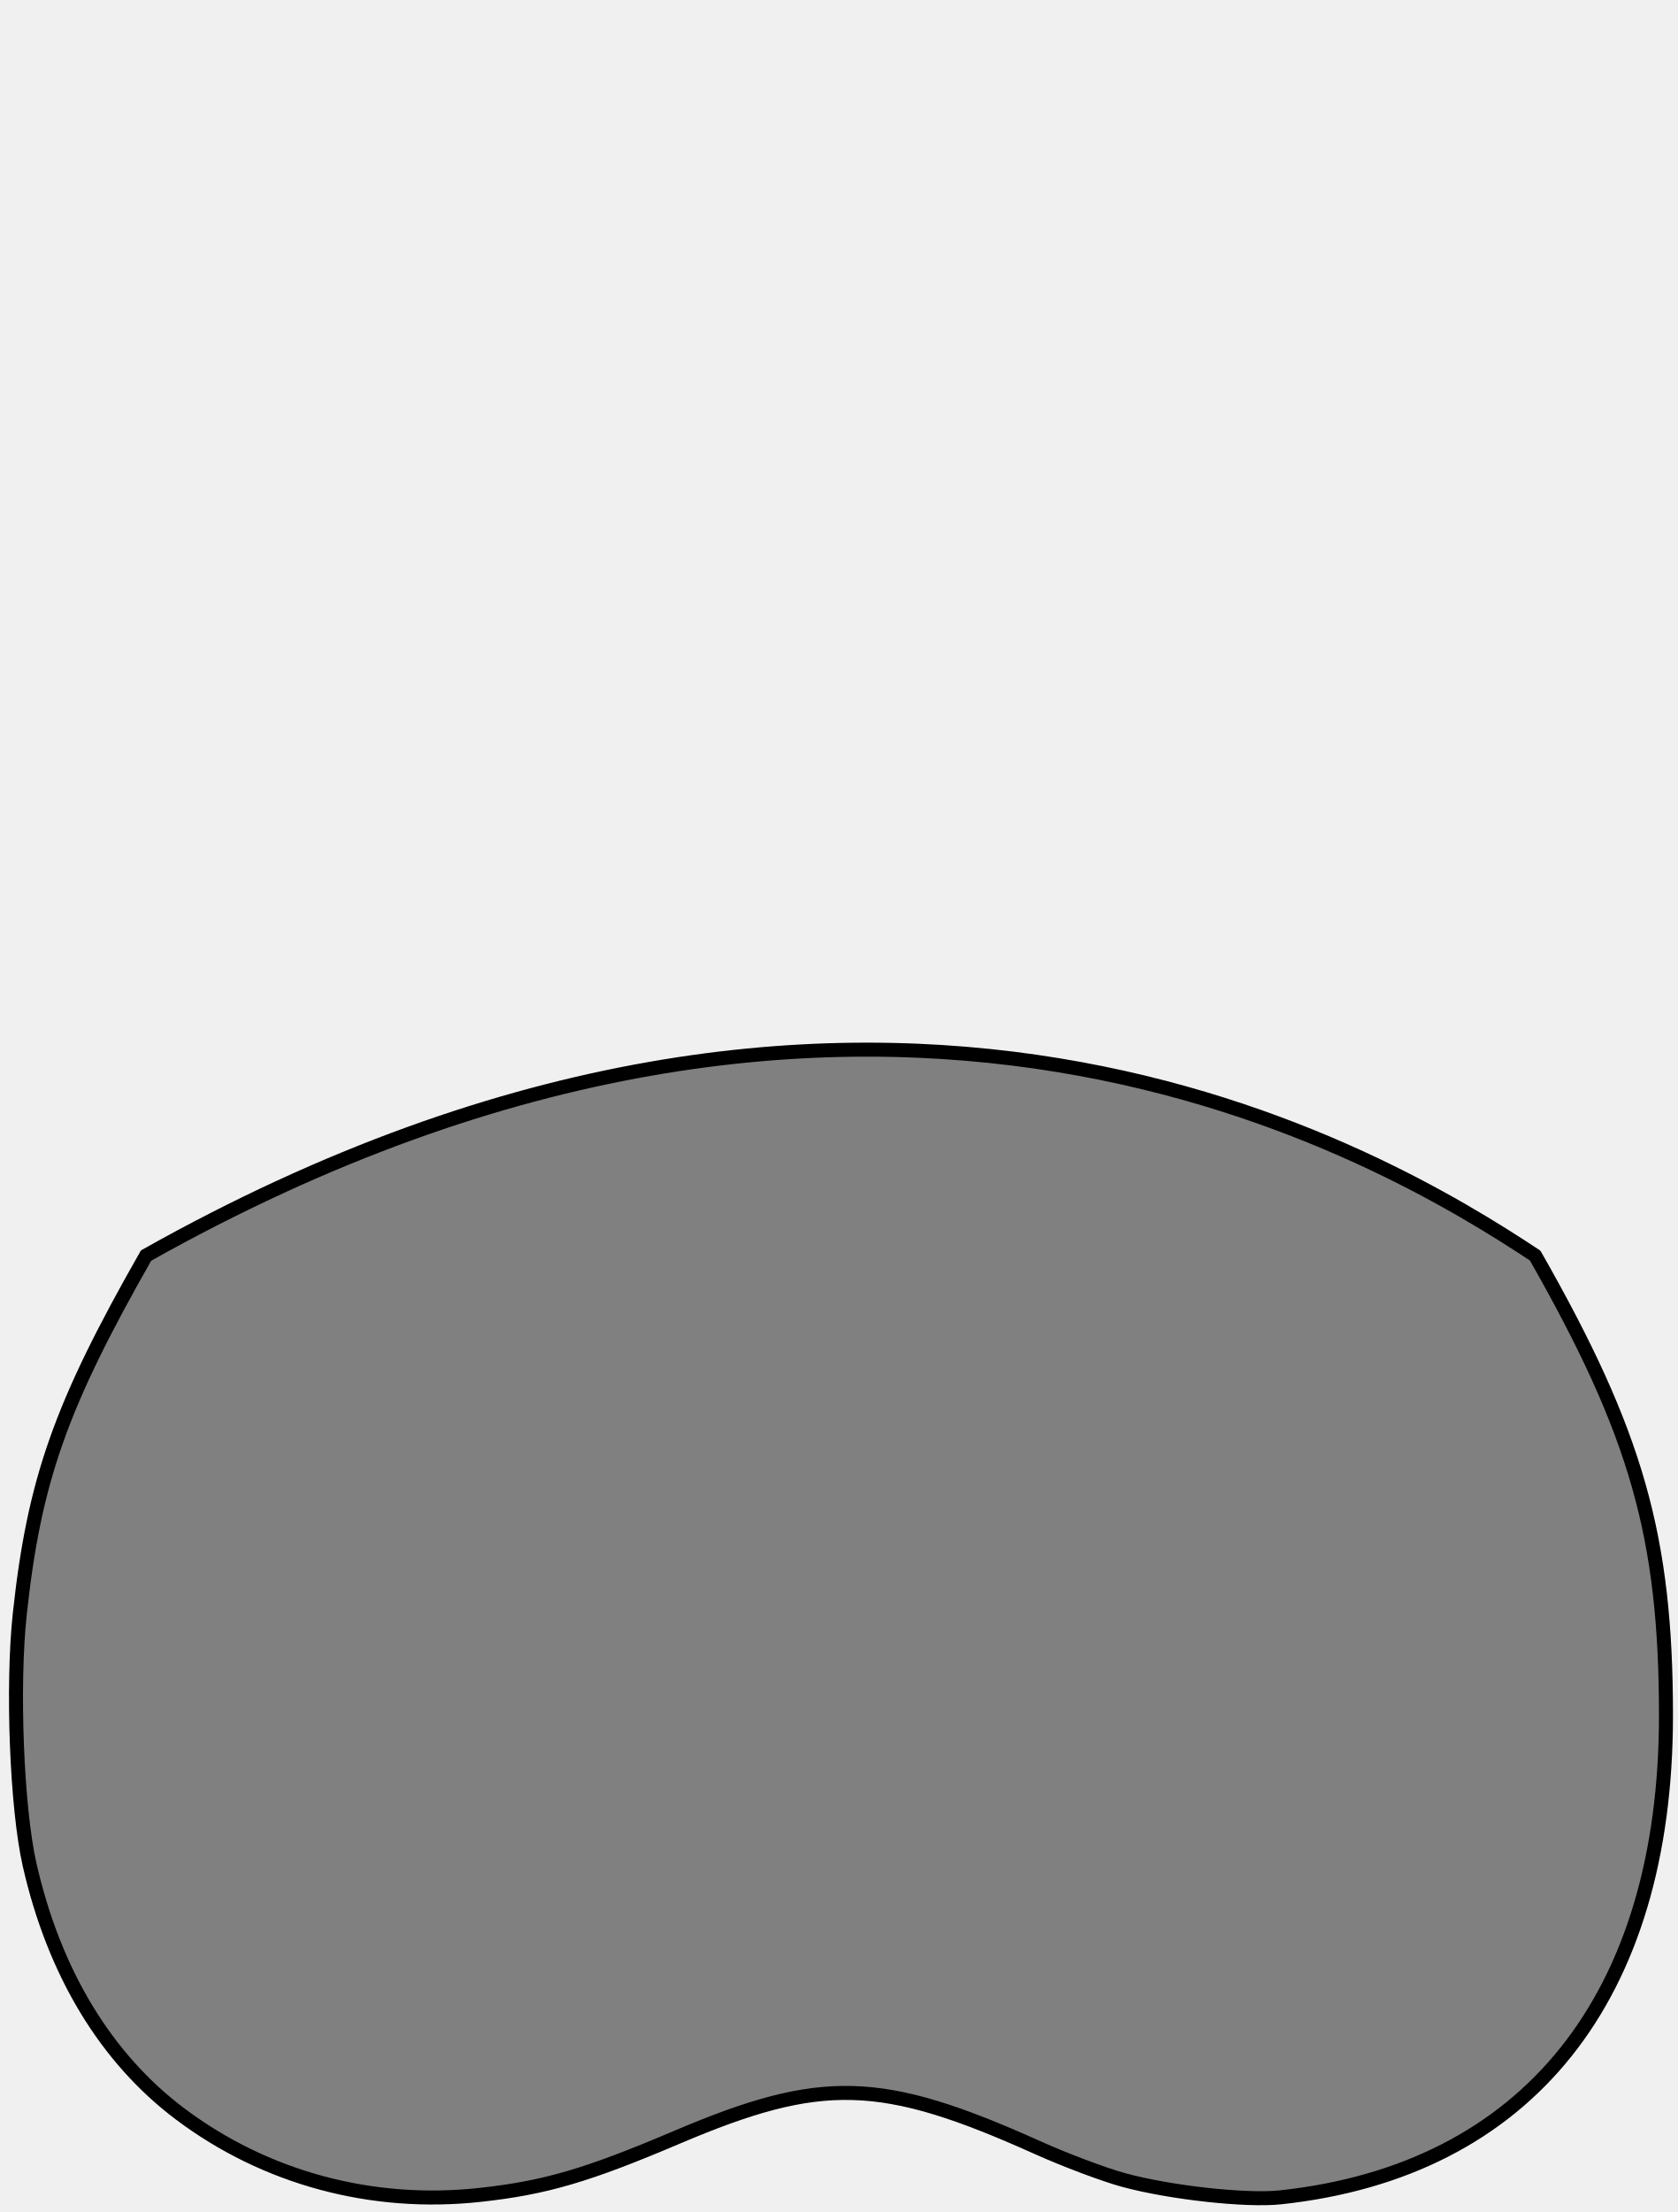
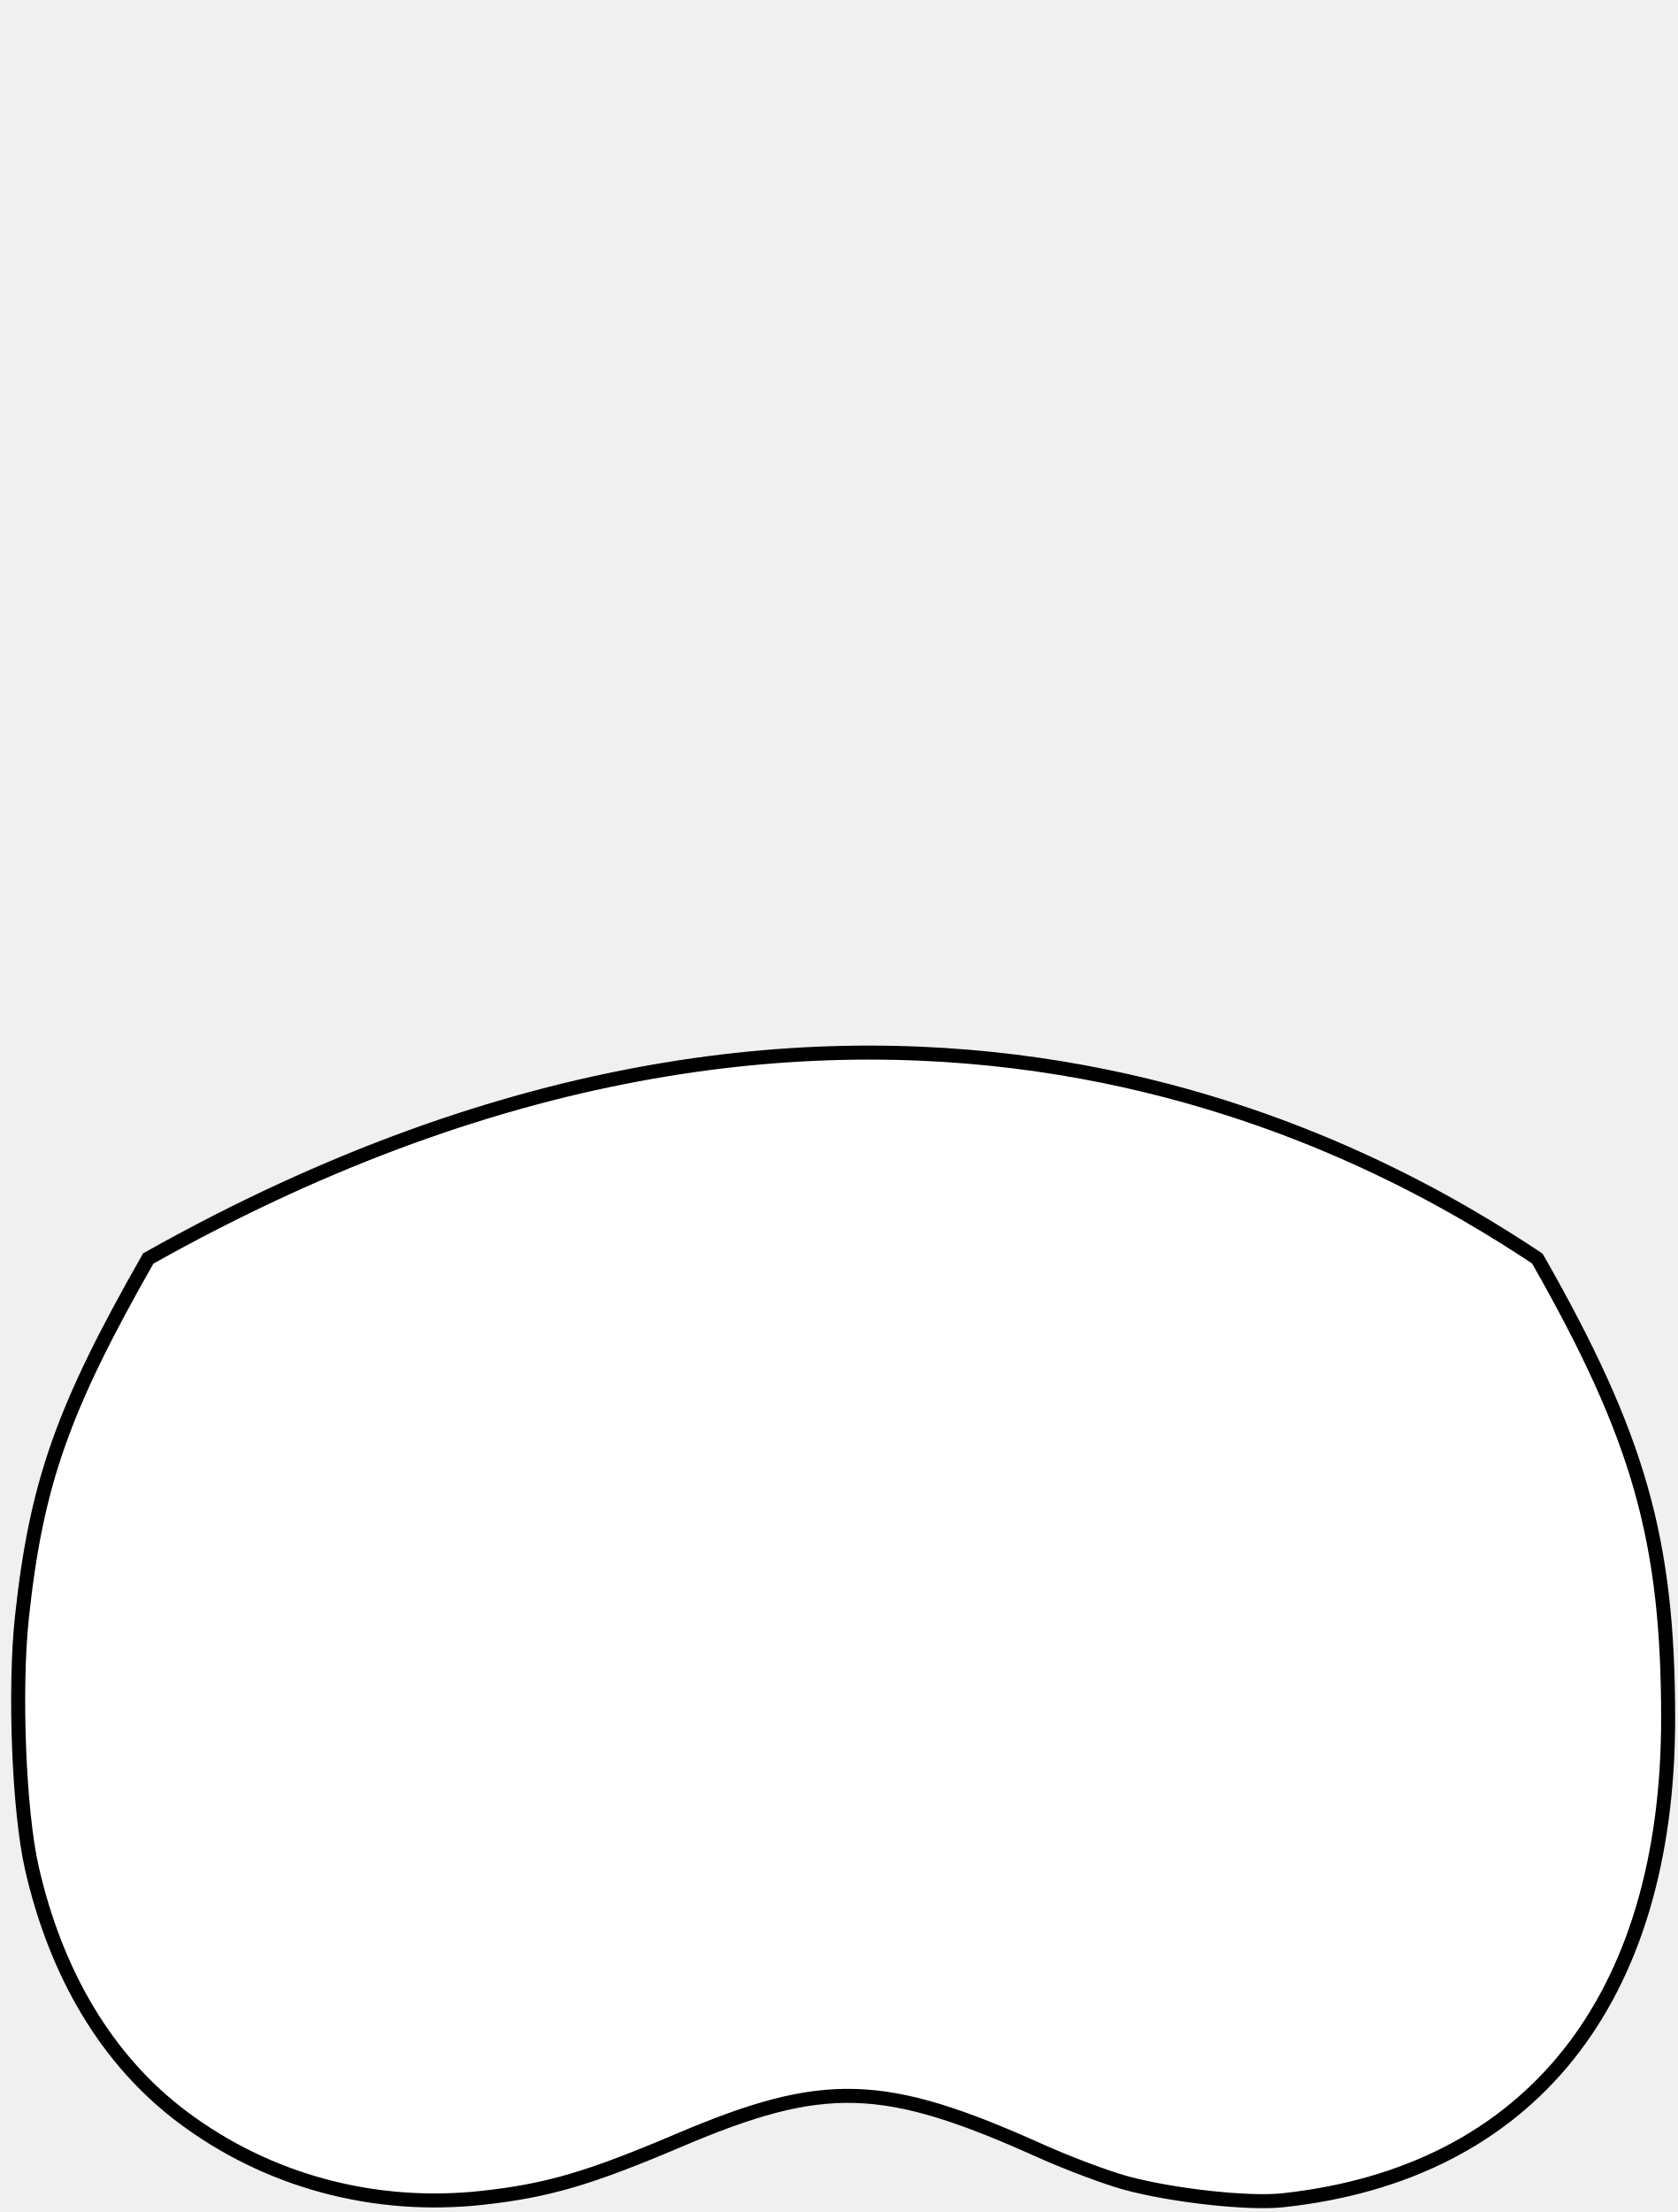
- <svg xmlns="http://www.w3.org/2000/svg" id="svg1190" version="1.1" viewBox="0 0 119.765 157.836" height="157.836mm" width="119.765mm">
+ <svg xmlns="http://www.w3.org/2000/svg" width="119.765mm" height="157.836mm" viewBox="0 0 119.765 157.836" version="1.1" id="svg1190">
  <defs id="defs1184" />
-   <g transform="translate(-52.99849,-40.52234)" id="layer1">
-     <path id="path4350-1-7" d="m 162.569,130.113 c 7.247,12.712 9.335,20.049 9.337,32.808 0.004,20.125 -9.892,32.495 -27.512,34.391 -2.457,0.264 -7.882,-0.334 -11.189,-1.234 -1.4,-0.381 -4.169,-1.422 -6.153,-2.314 -11.146,-5.009 -15.407,-5.132 -25.736,-0.739 -6.414,2.728 -9.392,3.6 -14.037,4.111 -7.73,0.851 -15.338,-1.2 -21.423,-5.774 -5.312,-3.993 -8.998,-10.095 -10.746,-17.79 -0.917,-4.038 -1.257,-12.715 -0.7,-17.884 1.028,-9.533 2.905,-14.86 9.014,-25.576 51.991,-29.232 88.552,-7.001 99.144,0 z" style="fill:#808080;stroke:#000000;stroke-width:1;stroke-miterlimit:4;stroke-dasharray:none;stroke-opacity:1" />
+   <g id="layer1" transform="translate(-52.99849,-40.52234)">
+     <path id="path4350-1-1" d="m 162.724,130.323 c 7.247,12.712 9.335,20.049 9.337,32.808 0.004,20.125 -9.892,32.495 -27.512,34.391 -2.457,0.264 -7.882,-0.334 -11.189,-1.234 -1.4,-0.381 -4.169,-1.422 -6.153,-2.314 -11.146,-5.009 -15.407,-5.132 -25.736,-0.739 -6.414,2.728 -9.392,3.6 -14.037,4.111 -7.73,0.851 -15.338,-1.2 -21.423,-5.774 -5.312,-3.993 -8.998,-10.095 -10.746,-17.79 -0.917,-4.038 -1.257,-12.715 -0.7,-17.884 1.028,-9.533 2.905,-14.86 9.014,-25.576 51.991,-29.232 88.552,-7.001 99.144,0 z" style="fill:#ffffff;stroke:#000000;stroke-width:1;stroke-miterlimit:4;stroke-dasharray:none;stroke-opacity:1" />
  </g>
</svg>
